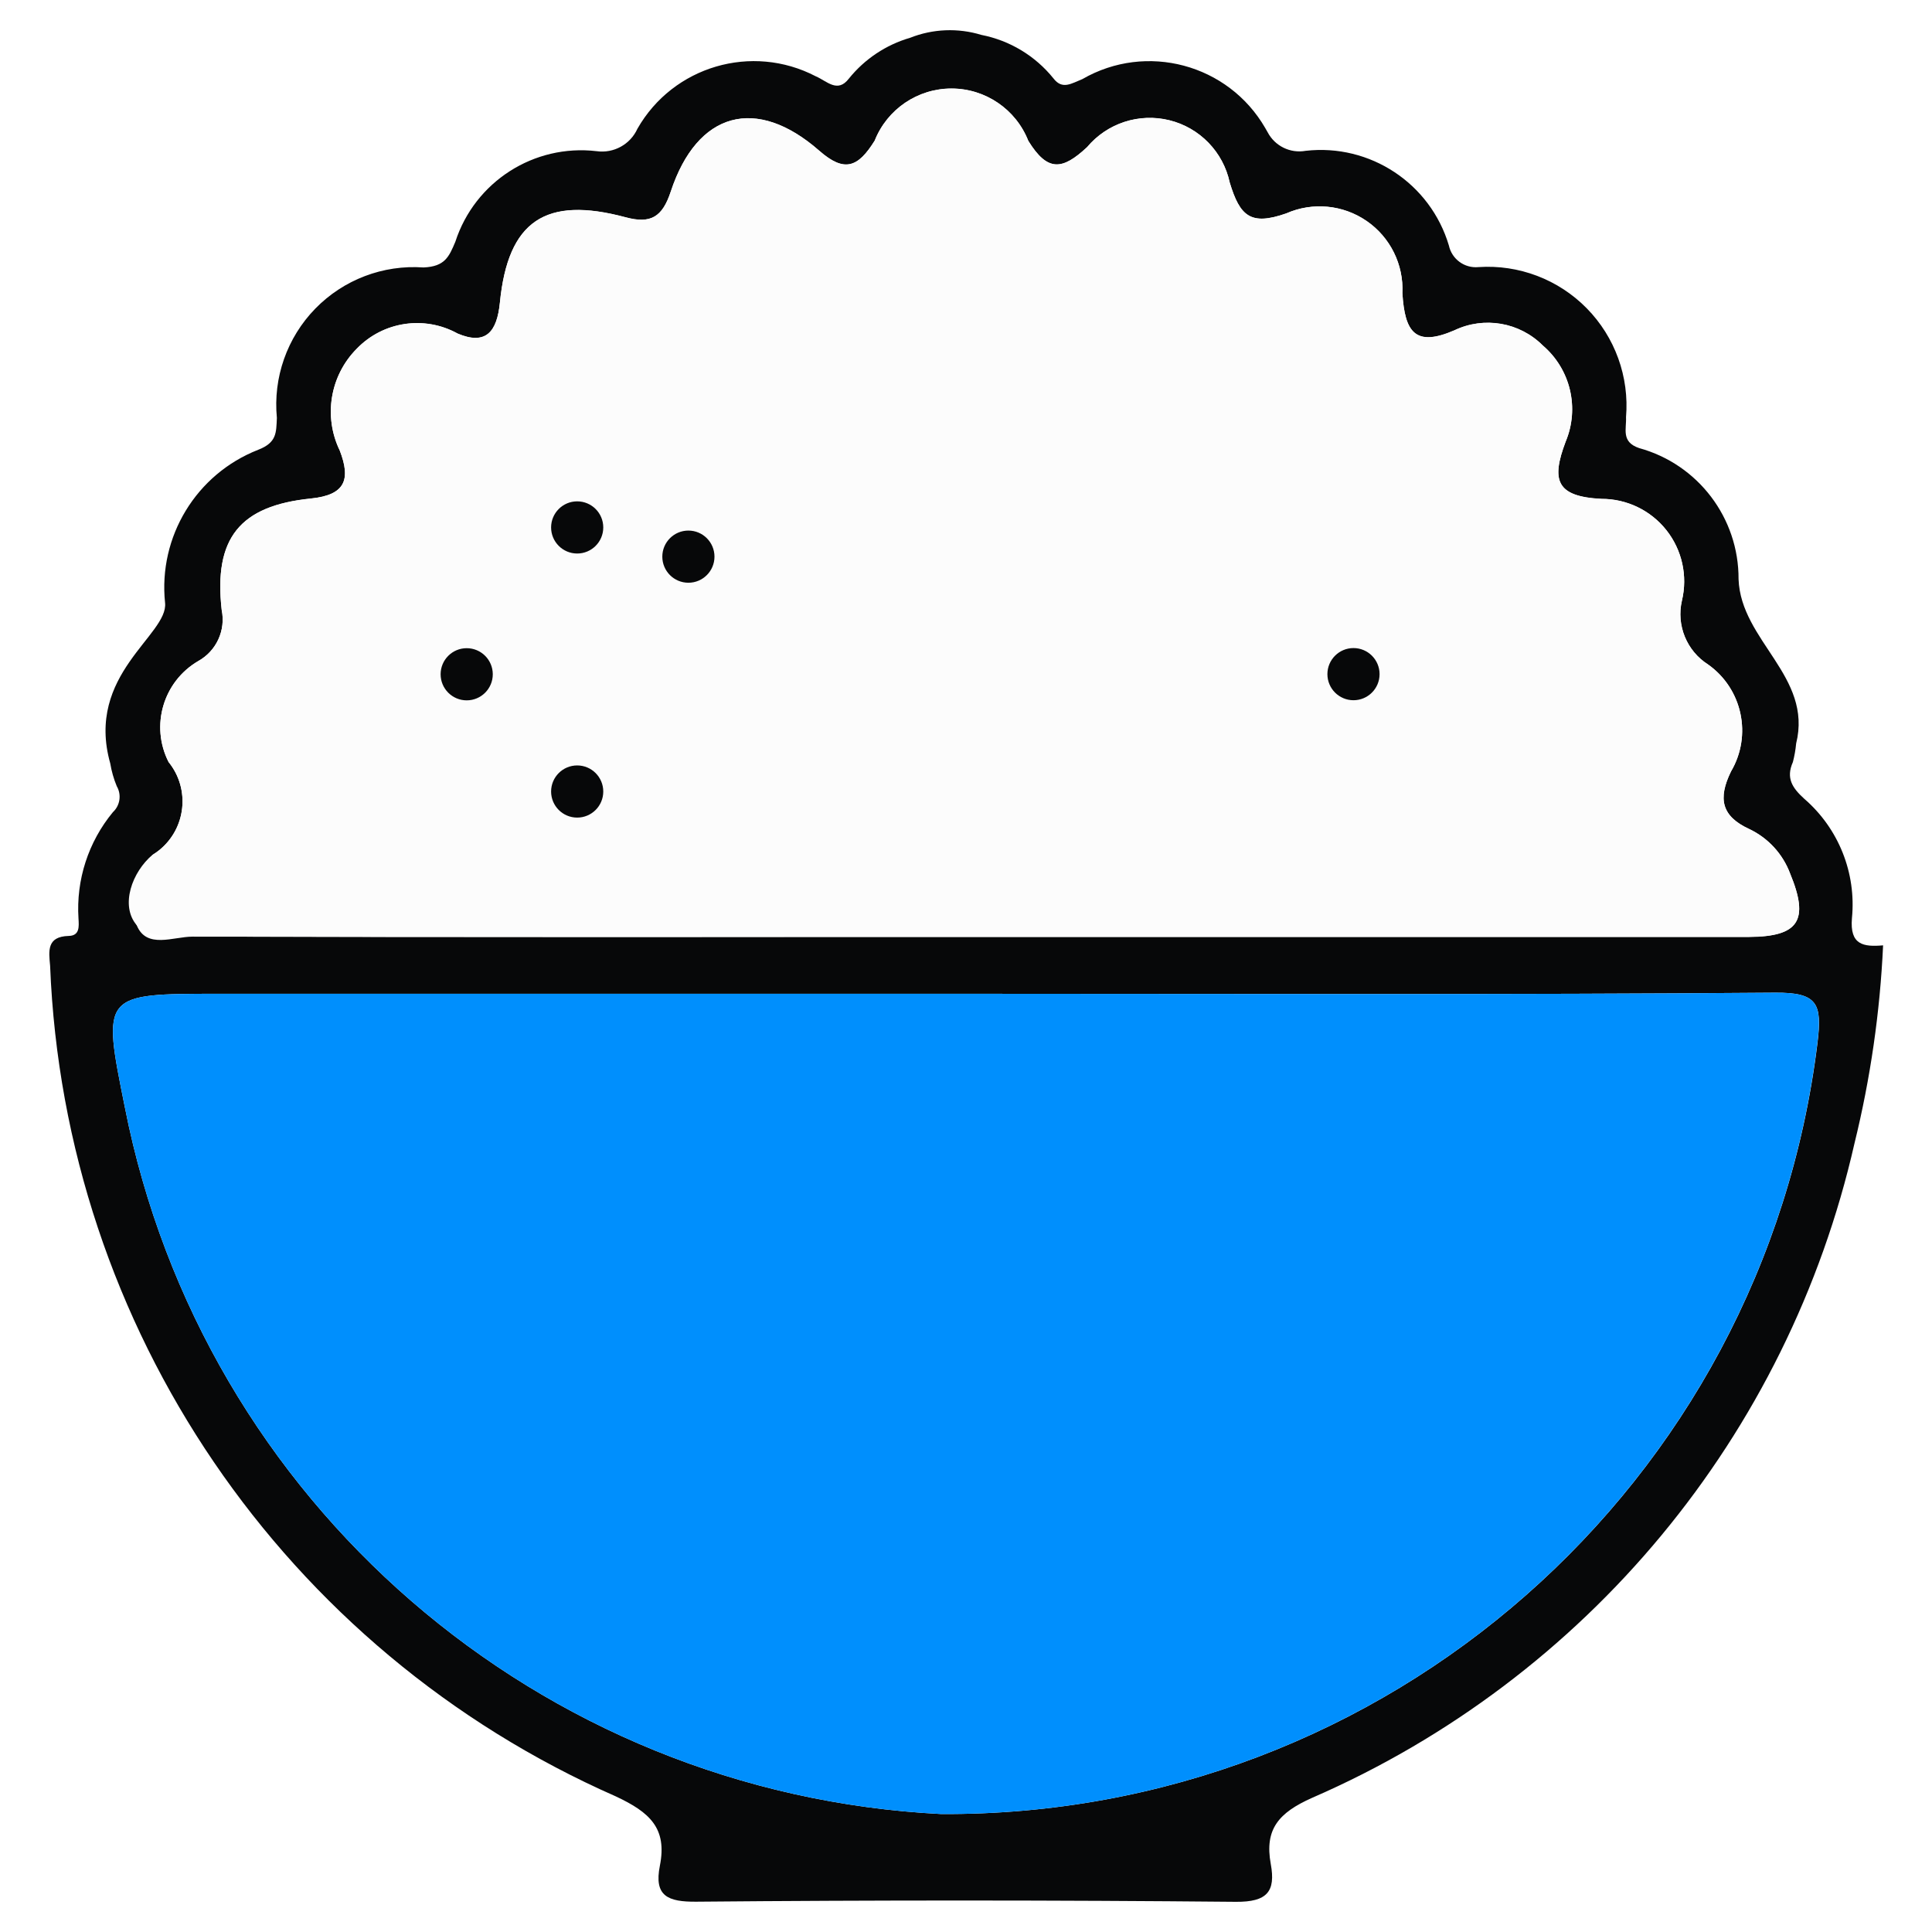
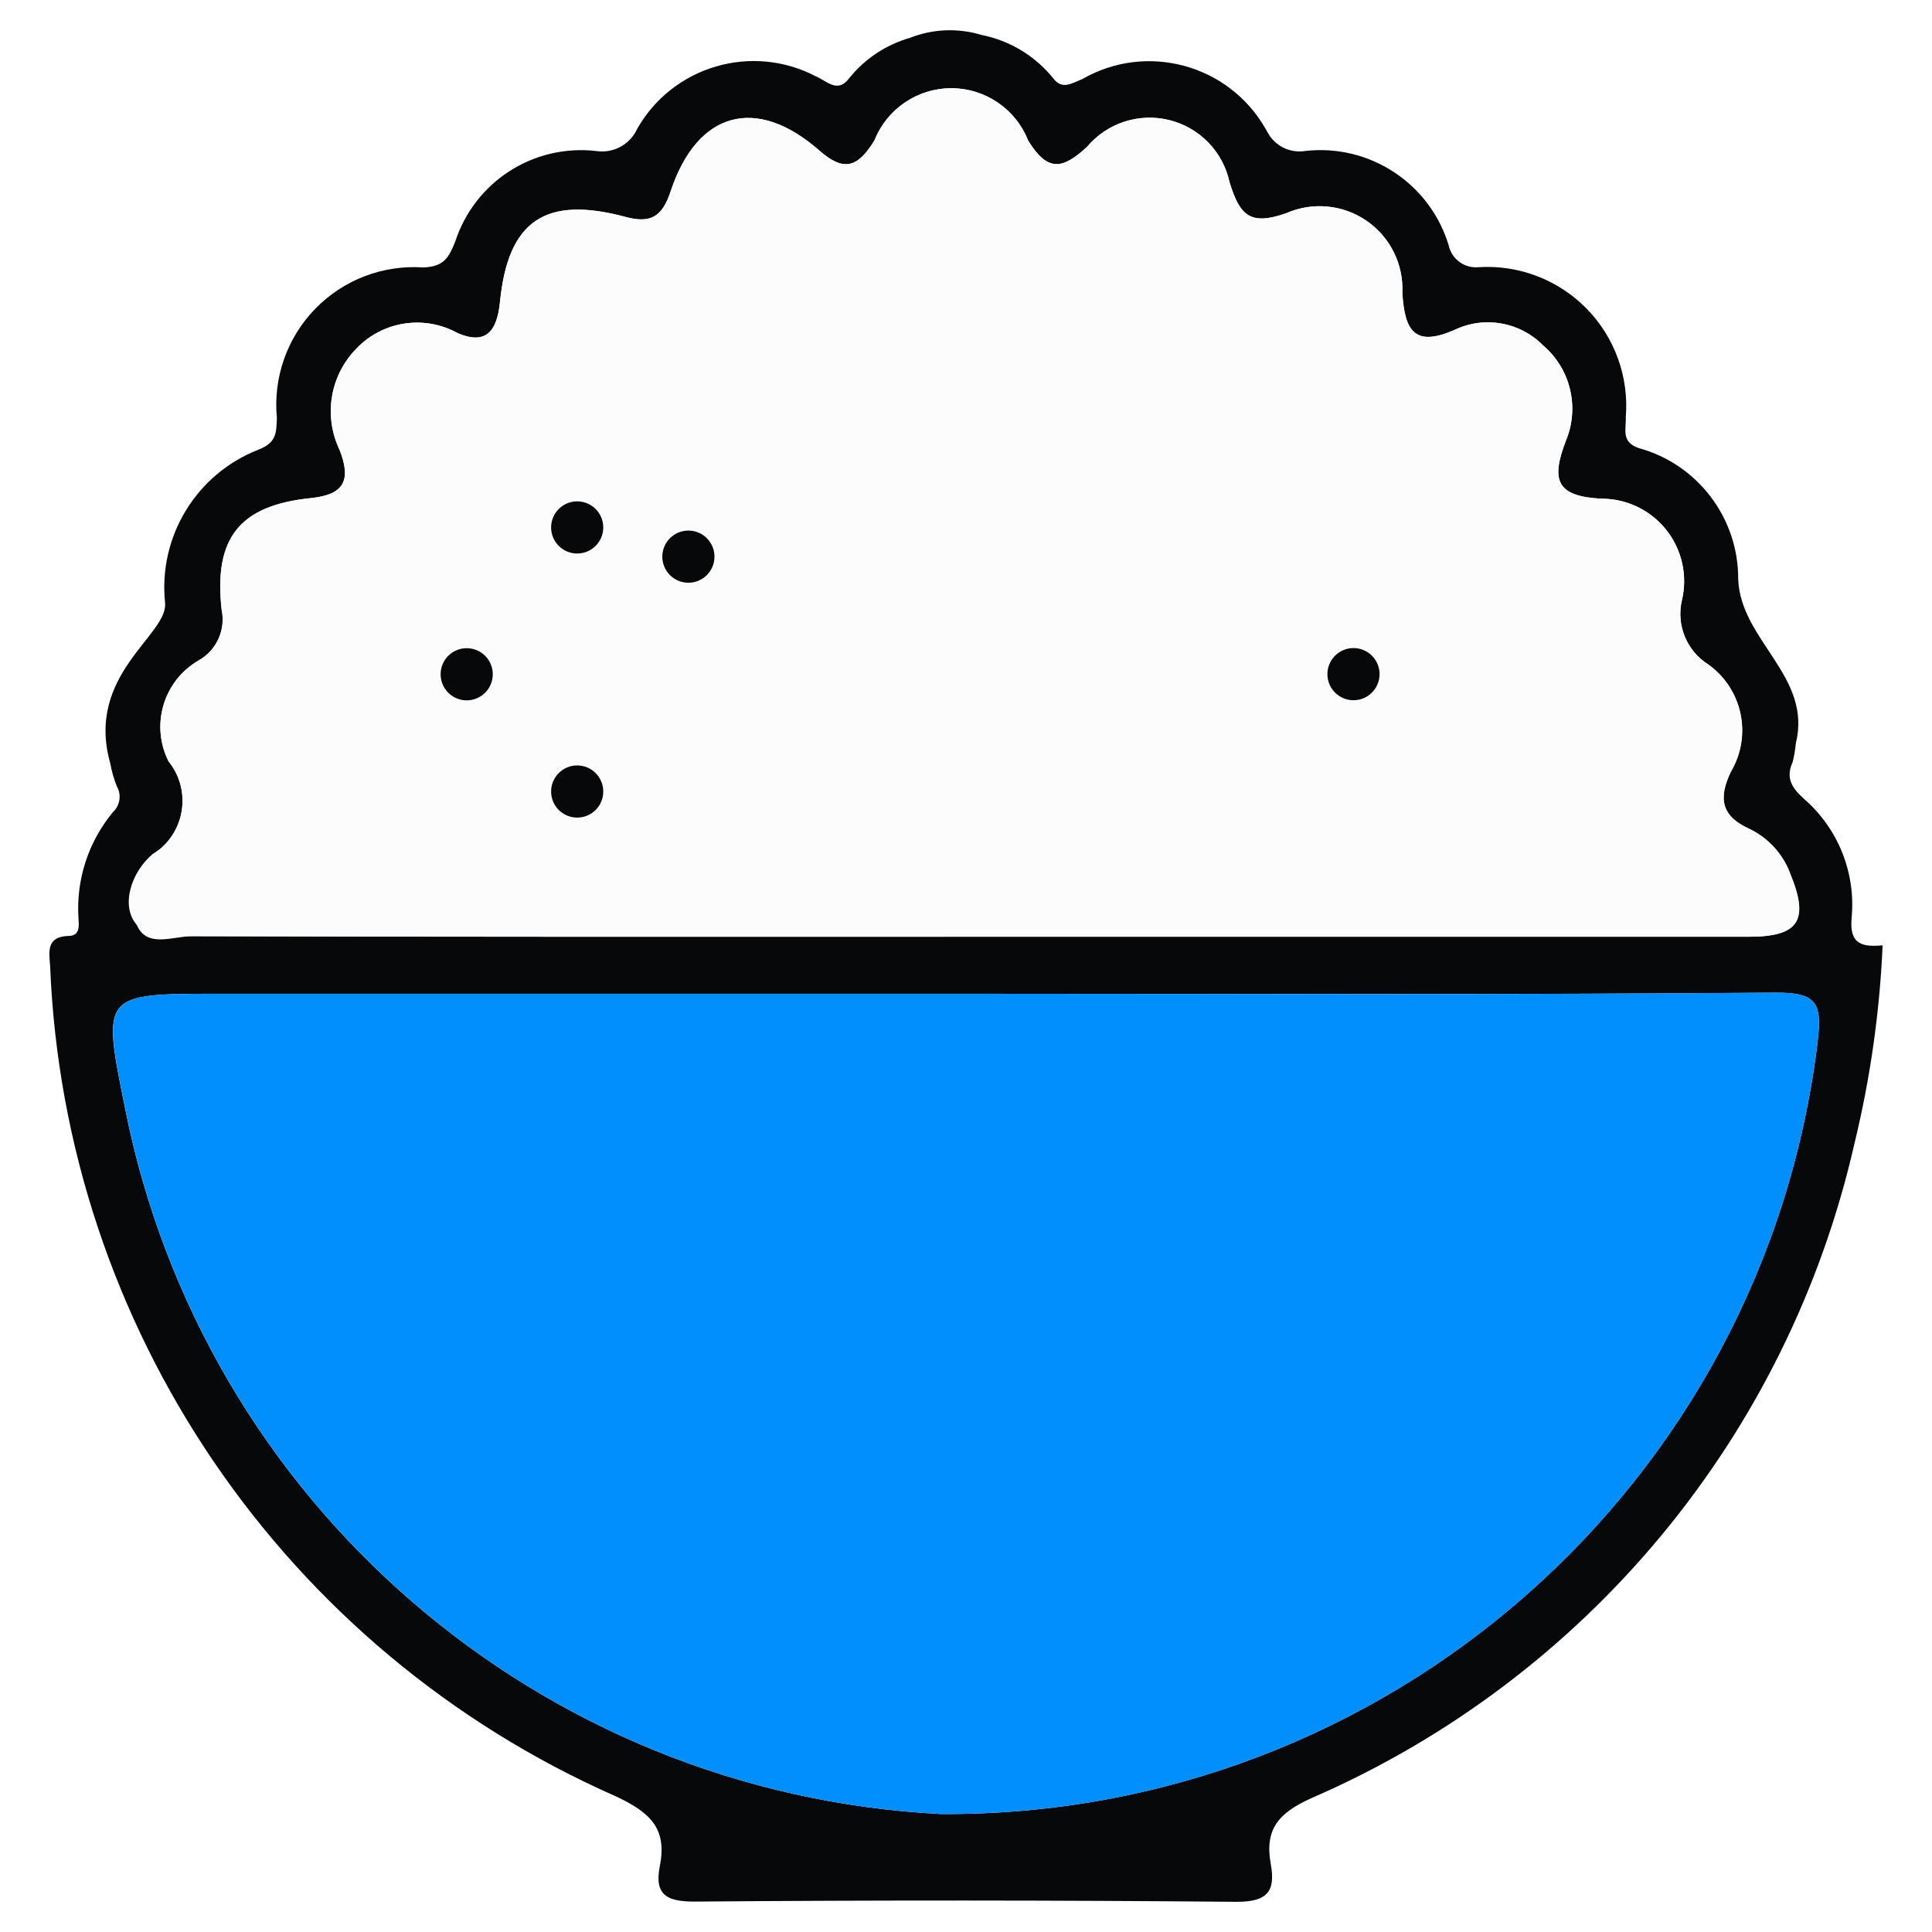
<svg xmlns="http://www.w3.org/2000/svg" viewBox="0 0 16 16">
  <defs>
-     <style>.a{fill:#070809;}.b{fill:#008ffd;}.c{fill:#fcfcfc;}</style>
+     <style>.a{fill:#070809}</style>
  </defs>
-   <path class="a" d="M15.358,9.469a7.791,7.791,0,0,1-4.492,5.42c-.276.123-.395.259-.342.548.042.229-.031.315-.289.313q-2.234-.021-4.468-.001c-.235.002-.353-.045-.302-.299.061-.309-.083-.441-.365-.573A7.855,7.855,0,0,1,.415,7.998c-.011-.121-.03-.242.154-.247C.661,7.749.654,7.673.65,7.606a1.255,1.255,0,0,1,.285-.88A.174.174,0,0,0,.967,6.511a.859.859,0,0,1-.054-.189c-.208-.738.483-1.063.454-1.33a1.224,1.224,0,0,1,.771-1.267c.155-.06.149-.141.155-.264A1.139,1.139,0,0,1,3.508,2.215c.176-.008.21-.087.263-.213a1.095,1.095,0,0,1,1.17-.75.322.322,0,0,0,.338-.186A1.11,1.11,0,0,1,6.756.632c.092.039.18.142.274.019A1.015,1.015,0,0,1,7.537.313a.893.893,0,0,1,.59-.024,1.017,1.017,0,0,1,.597.36c.074.097.149.042.24.006a1.109,1.109,0,0,1,1.514.405l.02.035a.296.296,0,0,0,.315.154,1.107,1.107,0,0,1,1.186.784.228.228,0,0,0,.245.179,1.149,1.149,0,0,1,1.222,1.243c.005.097-.043.205.109.256a1.12,1.12,0,0,1,.823,1.086c.019.511.615.804.477,1.36a.964.964,0,0,1-.027.154c-.059.133-.005.214.094.304a1.157,1.157,0,0,1,.395.989c-.019.222.095.239.258.225A8.504,8.504,0,0,1,15.358,9.469ZM8.018,8.23H1.812c-.968,0-.968,0-.778.94a7.266,7.266,0,0,0,6.759,5.853,7.271,7.271,0,0,0,7.259-6.388c.039-.322.002-.417-.352-.414C12.472,8.239,10.245,8.23,8.018,8.23Zm-.021-.472q3.243,0,6.486,0c.415,0,.502-.136.342-.523a.666.666,0,0,0-.339-.369c-.23-.106-.26-.252-.151-.476a.669.669,0,0,0-.189-.886.495.495,0,0,1-.217-.53.683.683,0,0,0-.666-.842c-.376-.019-.418-.154-.297-.474a.694.694,0,0,0-.189-.796.643.643,0,0,0-.732-.126c-.324.14-.411.017-.431-.307a.686.686,0,0,0-.962-.661c-.295.103-.383.024-.468-.256a.677.677,0,0,0-1.181-.293c-.205.191-.327.207-.487-.052a.684.684,0,0,0-1.272-.002c-.138.222-.25.267-.459.084-.521-.457-1.011-.325-1.23.338-.07.212-.166.269-.374.213-.663-.178-.974.029-1.041.706-.024.243-.116.356-.35.257a.694.694,0,0,0-.836.126.739.739,0,0,0-.14.843c.092.239.047.368-.239.397-.589.06-.806.328-.739.923a.393.393,0,0,1-.194.423.635.635,0,0,0-.246.836.519.519,0,0,1-.077.73.528.528,0,0,1-.054.038.512.512,0,0,0-.132.585c.081.197.303.093.459.093C3.725,7.76,5.861,7.758,7.997,7.758Z" />
-   <path class="b" d="M8.018,8.23c2.227,0,4.454.009,6.681-.009.355-.003.391.091.352.414a7.271,7.271,0,0,1-7.259,6.388A7.266,7.266,0,0,1,1.034,9.17c-.19-.94-.19-.94.778-.94Z" />
-   <path class="c" d="M14.825,7.234a.666.666,0,0,0-.339-.369c-.23-.106-.26-.252-.151-.476a.669.669,0,0,0-.189-.886.495.495,0,0,1-.217-.53.683.683,0,0,0-.666-.842c-.376-.019-.418-.154-.297-.474a.694.694,0,0,0-.189-.796.643.643,0,0,0-.732-.126c-.324.14-.411.017-.431-.307a.686.686,0,0,0-.962-.661c-.295.103-.383.024-.468-.256a.677.677,0,0,0-1.181-.293c-.205.191-.327.207-.487-.052a.684.684,0,0,0-1.272-.002c-.138.222-.25.267-.459.084-.521-.457-1.011-.325-1.23.338-.07.212-.166.269-.374.213-.663-.178-.974.029-1.041.706-.024.243-.116.356-.35.257a.694.694,0,0,0-.836.126.739.739,0,0,0-.14.843c.092.239.047.368-.239.397-.589.06-.806.328-.739.923a.393.393,0,0,1-.194.423.635.635,0,0,0-.246.836.519.519,0,0,1-.077.73.528.528,0,0,1-.054.038c-.171.141-.273.422-.132.585.084.098.303.093.459.093,2.136.007,4.271.004,6.407.004q3.243,0,6.486,0C14.898,7.757,14.985,7.621,14.825,7.234Z" />
-   <circle class="a" cx="4.78" cy="4.368" r="0.216" />
-   <circle class="a" cx="3.865" cy="5.584" r="0.216" />
-   <circle class="a" cx="4.78" cy="6.555" r="0.216" />
-   <circle class="a" cx="5.701" cy="4.61" r="0.216" />
-   <circle class="a" cx="11.209" cy="5.583" r="0.216" />
+   <path d="M15.358 9.469a7.79 7.79 0 0 1-4.492 5.42c-.276.123-.395.258-.342.548.042.23-.031.315-.29.313q-2.233-.02-4.467-.002c-.235.002-.353-.045-.302-.298.061-.31-.084-.442-.366-.574A7.86 7.86 0 0 1 .415 7.998c-.01-.121-.03-.242.154-.247.092-.002.086-.079.081-.145a1.25 1.25 0 0 1 .285-.88.174.174 0 0 0 .032-.215 1 1 0 0 1-.054-.19c-.208-.737.483-1.062.454-1.33a1.224 1.224 0 0 1 .771-1.266c.155-.06.15-.142.155-.264a1.14 1.14 0 0 1 1.215-1.246c.175-.008.21-.088.262-.214a1.095 1.095 0 0 1 1.17-.75.32.32 0 0 0 .338-.186A1.11 1.11 0 0 1 6.756.632c.092.039.18.142.274.019a1 1 0 0 1 .507-.338.9.9 0 0 1 .59-.024 1.02 1.02 0 0 1 .596.36c.073.097.149.042.24.006a1.11 1.11 0 0 1 1.514.405l.02.035a.3.3 0 0 0 .315.155 1.11 1.11 0 0 1 1.186.784.23.23 0 0 0 .244.179 1.15 1.15 0 0 1 1.222 1.242c.005.097-.043.205.108.256a1.12 1.12 0 0 1 .823 1.086c.02.51.616.804.477 1.36a1 1 0 0 1-.026.154c-.06.133-.006.214.093.304a1.16 1.16 0 0 1 .395.99c-.019.221.094.238.257.224a8.5 8.5 0 0 1-.233 1.64M8.018 8.23H1.812c-.968 0-.968 0-.778.94a7.266 7.266 0 0 0 6.759 5.853 7.27 7.27 0 0 0 7.259-6.389c.038-.322.002-.416-.353-.413-2.227.018-4.454.009-6.68.009m-.021-.472h6.486c.415 0 .502-.136.342-.524a.67.67 0 0 0-.339-.37c-.23-.105-.26-.25-.151-.475a.67.67 0 0 0-.19-.887.495.495 0 0 1-.217-.53.683.683 0 0 0-.666-.842c-.375-.019-.418-.155-.297-.474a.69.69 0 0 0-.188-.797.64.64 0 0 0-.733-.126c-.323.14-.411.017-.431-.306a.686.686 0 0 0-.962-.661c-.295.103-.383.024-.469-.257a.677.677 0 0 0-1.18-.293c-.206.191-.328.207-.488-.052a.684.684 0 0 0-1.272-.002c-.137.222-.25.267-.458.084-.521-.457-1.01-.325-1.23.338-.07.212-.166.268-.374.213-.663-.178-.974.029-1.04.706-.025.243-.117.356-.35.256a.694.694 0 0 0-.837.126.74.74 0 0 0-.14.843c.092.239.048.368-.238.397-.59.06-.806.329-.74.923a.39.39 0 0 1-.193.423.635.635 0 0 0-.246.835.52.52 0 0 1-.077.73 1 1 0 0 1-.055.038.51.51 0 0 0-.132.585c.081.197.303.093.459.094 2.135.007 4.27.005 6.406.005" class="a" />
+   <path d="M8.018 8.23c2.227 0 4.454.01 6.681-.01.355-.002.391.092.353.414a7.27 7.27 0 0 1-7.26 6.389A7.266 7.266 0 0 1 1.035 9.17c-.19-.94-.19-.94.778-.94Z" style="fill:#008ffd" />
+   <path d="M14.825 7.234a.67.67 0 0 0-.339-.37c-.23-.105-.26-.251-.151-.476a.67.67 0 0 0-.19-.886.495.495 0 0 1-.217-.53.683.683 0 0 0-.666-.842c-.375-.019-.418-.155-.297-.474a.69.69 0 0 0-.188-.797.64.64 0 0 0-.733-.126c-.323.14-.411.016-.431-.307a.686.686 0 0 0-.962-.66c-.295.103-.383.024-.469-.257a.677.677 0 0 0-1.18-.293c-.206.191-.328.207-.488-.052a.684.684 0 0 0-1.272-.002c-.137.222-.25.267-.458.084-.521-.457-1.01-.325-1.23.337-.07.213-.166.27-.374.213-.663-.178-.974.03-1.04.707-.025.243-.117.355-.35.256a.694.694 0 0 0-.837.126.74.74 0 0 0-.14.843c.092.239.048.368-.238.397-.59.06-.806.328-.74.923a.39.39 0 0 1-.193.423.635.635 0 0 0-.246.835.52.52 0 0 1-.077.73 1 1 0 0 1-.055.038c-.17.14-.272.422-.132.585.084.098.303.093.459.094 2.135.006 4.27.004 6.406.004h6.487c.414 0 .5-.136.34-.523" style="fill:#fcfcfc" />
+   <circle cx="4.78" cy="4.368" r=".216" class="a" />
+   <circle cx="3.865" cy="5.584" r=".216" class="a" />
+   <circle cx="4.78" cy="6.555" r=".216" class="a" />
+   <circle cx="5.701" cy="4.61" r=".216" class="a" />
+   <circle cx="11.209" cy="5.583" r=".216" class="a" />
</svg>
